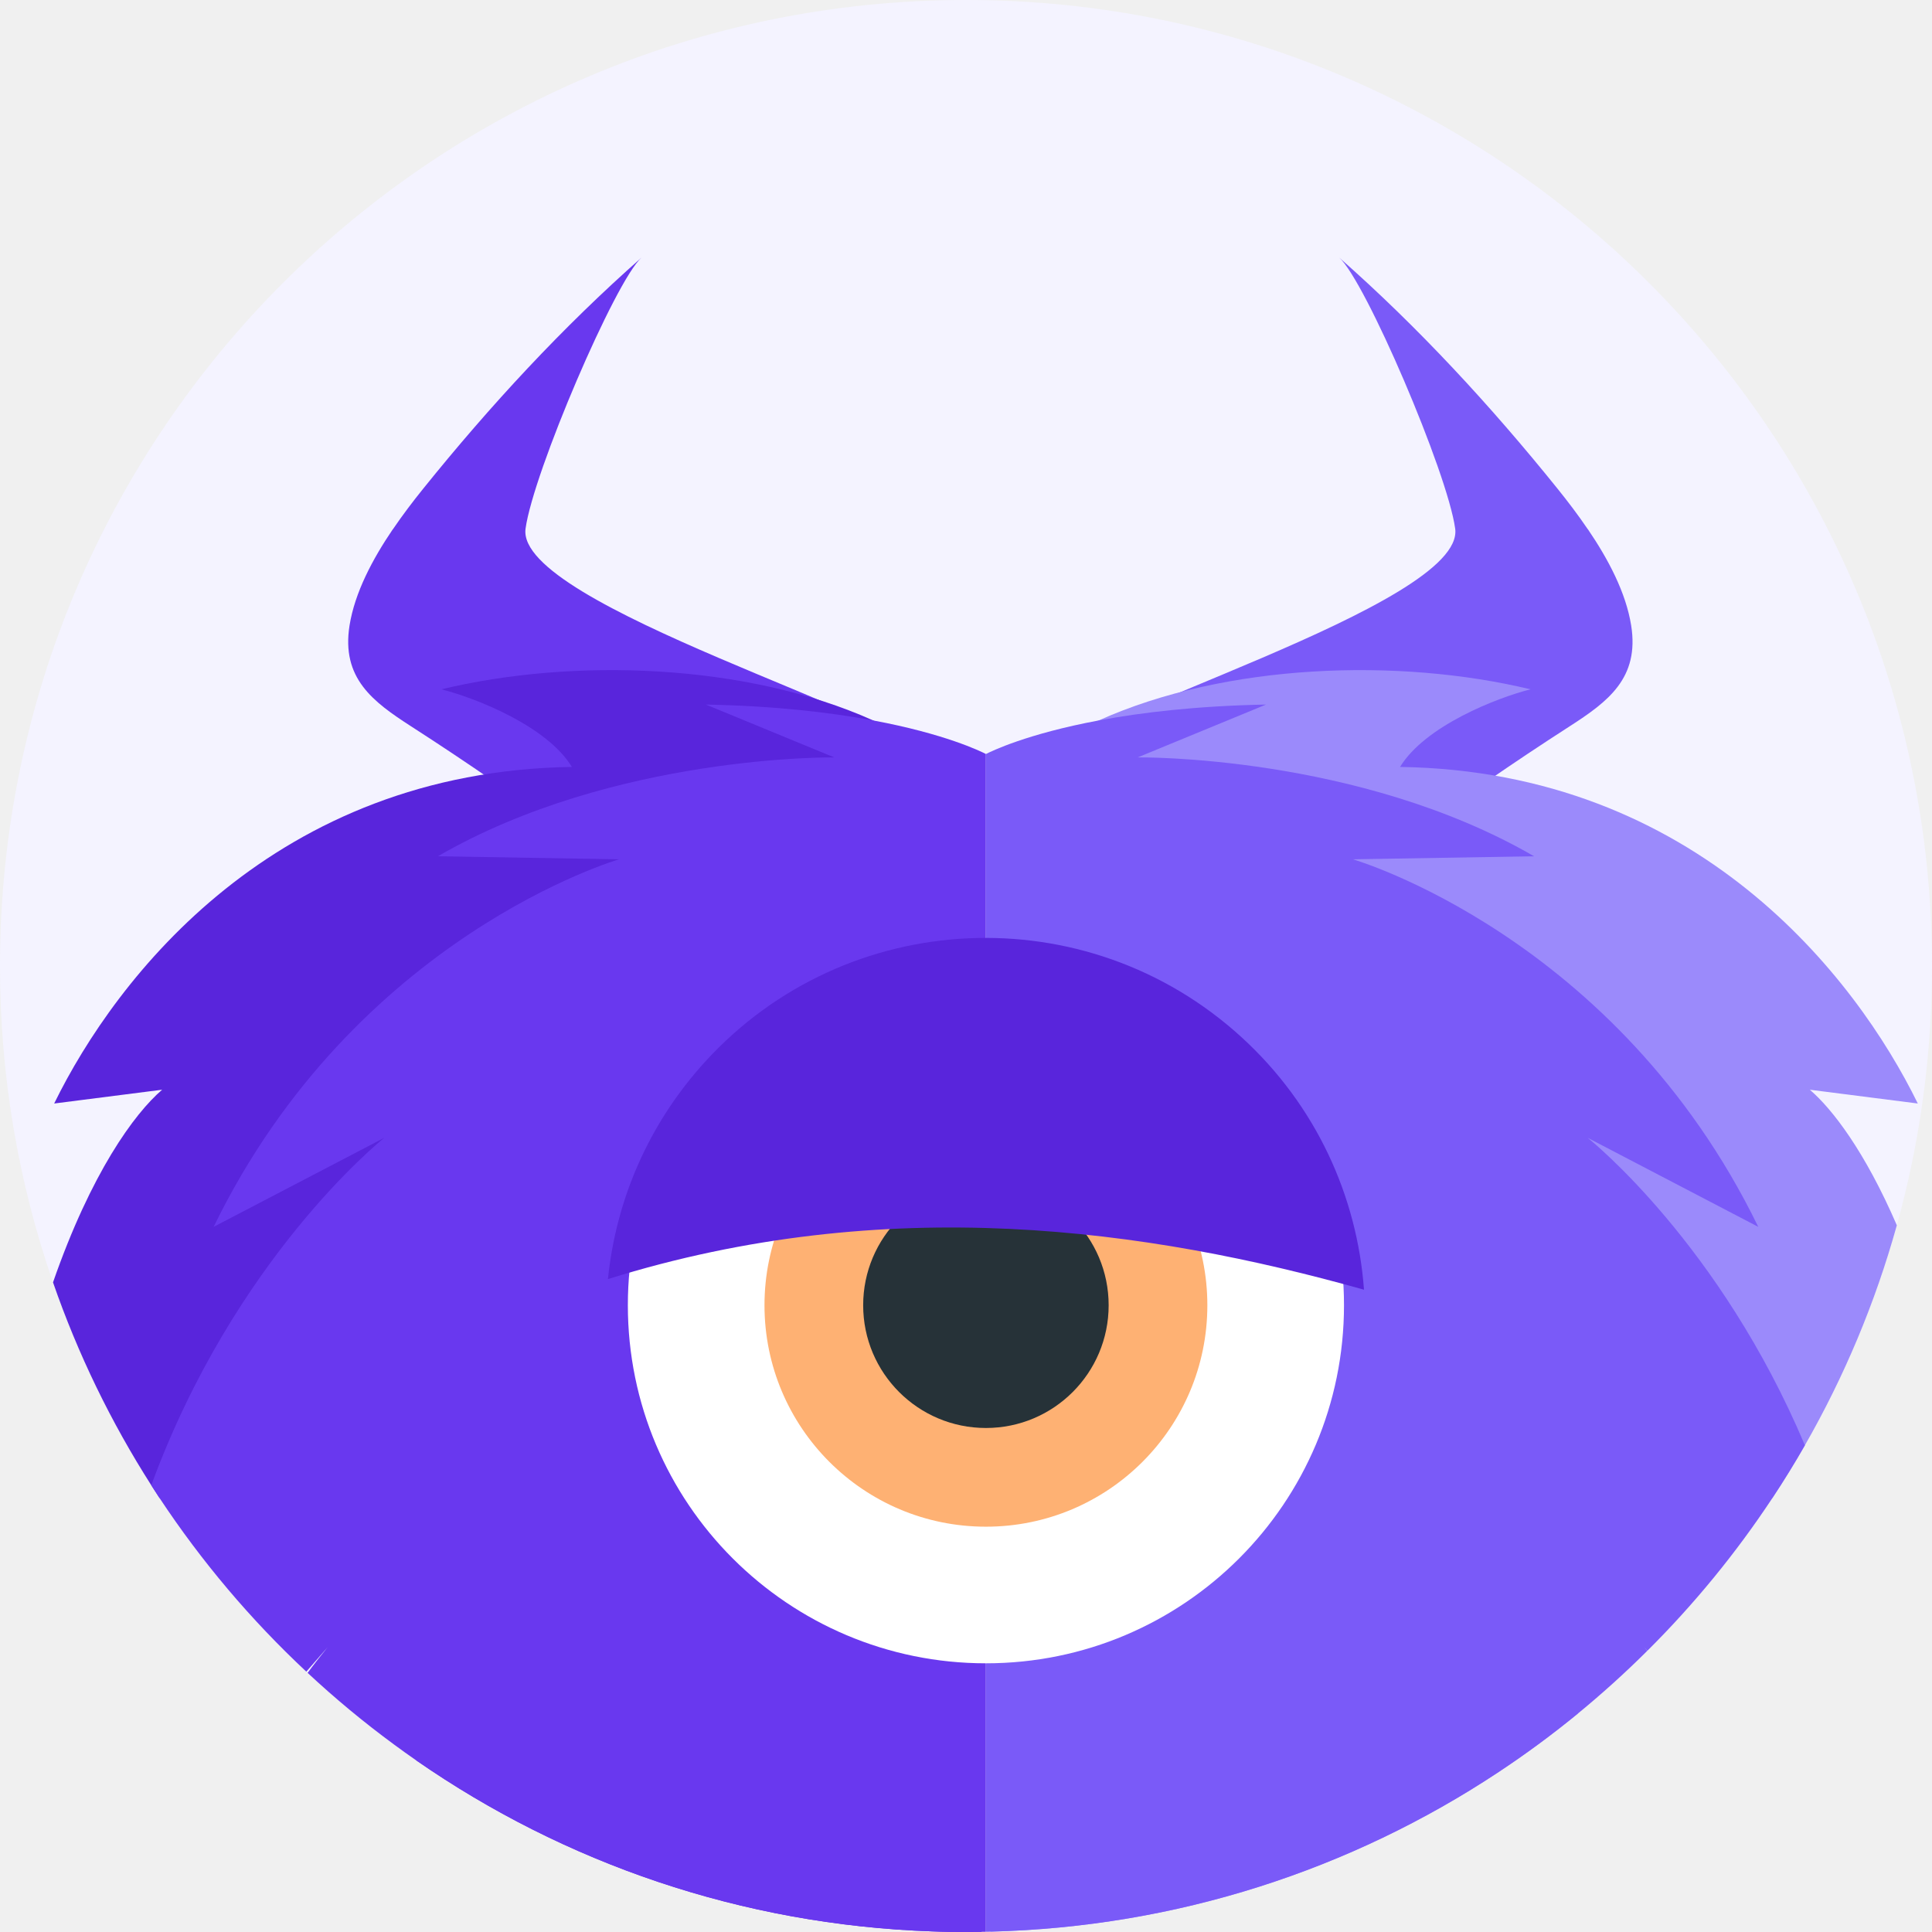
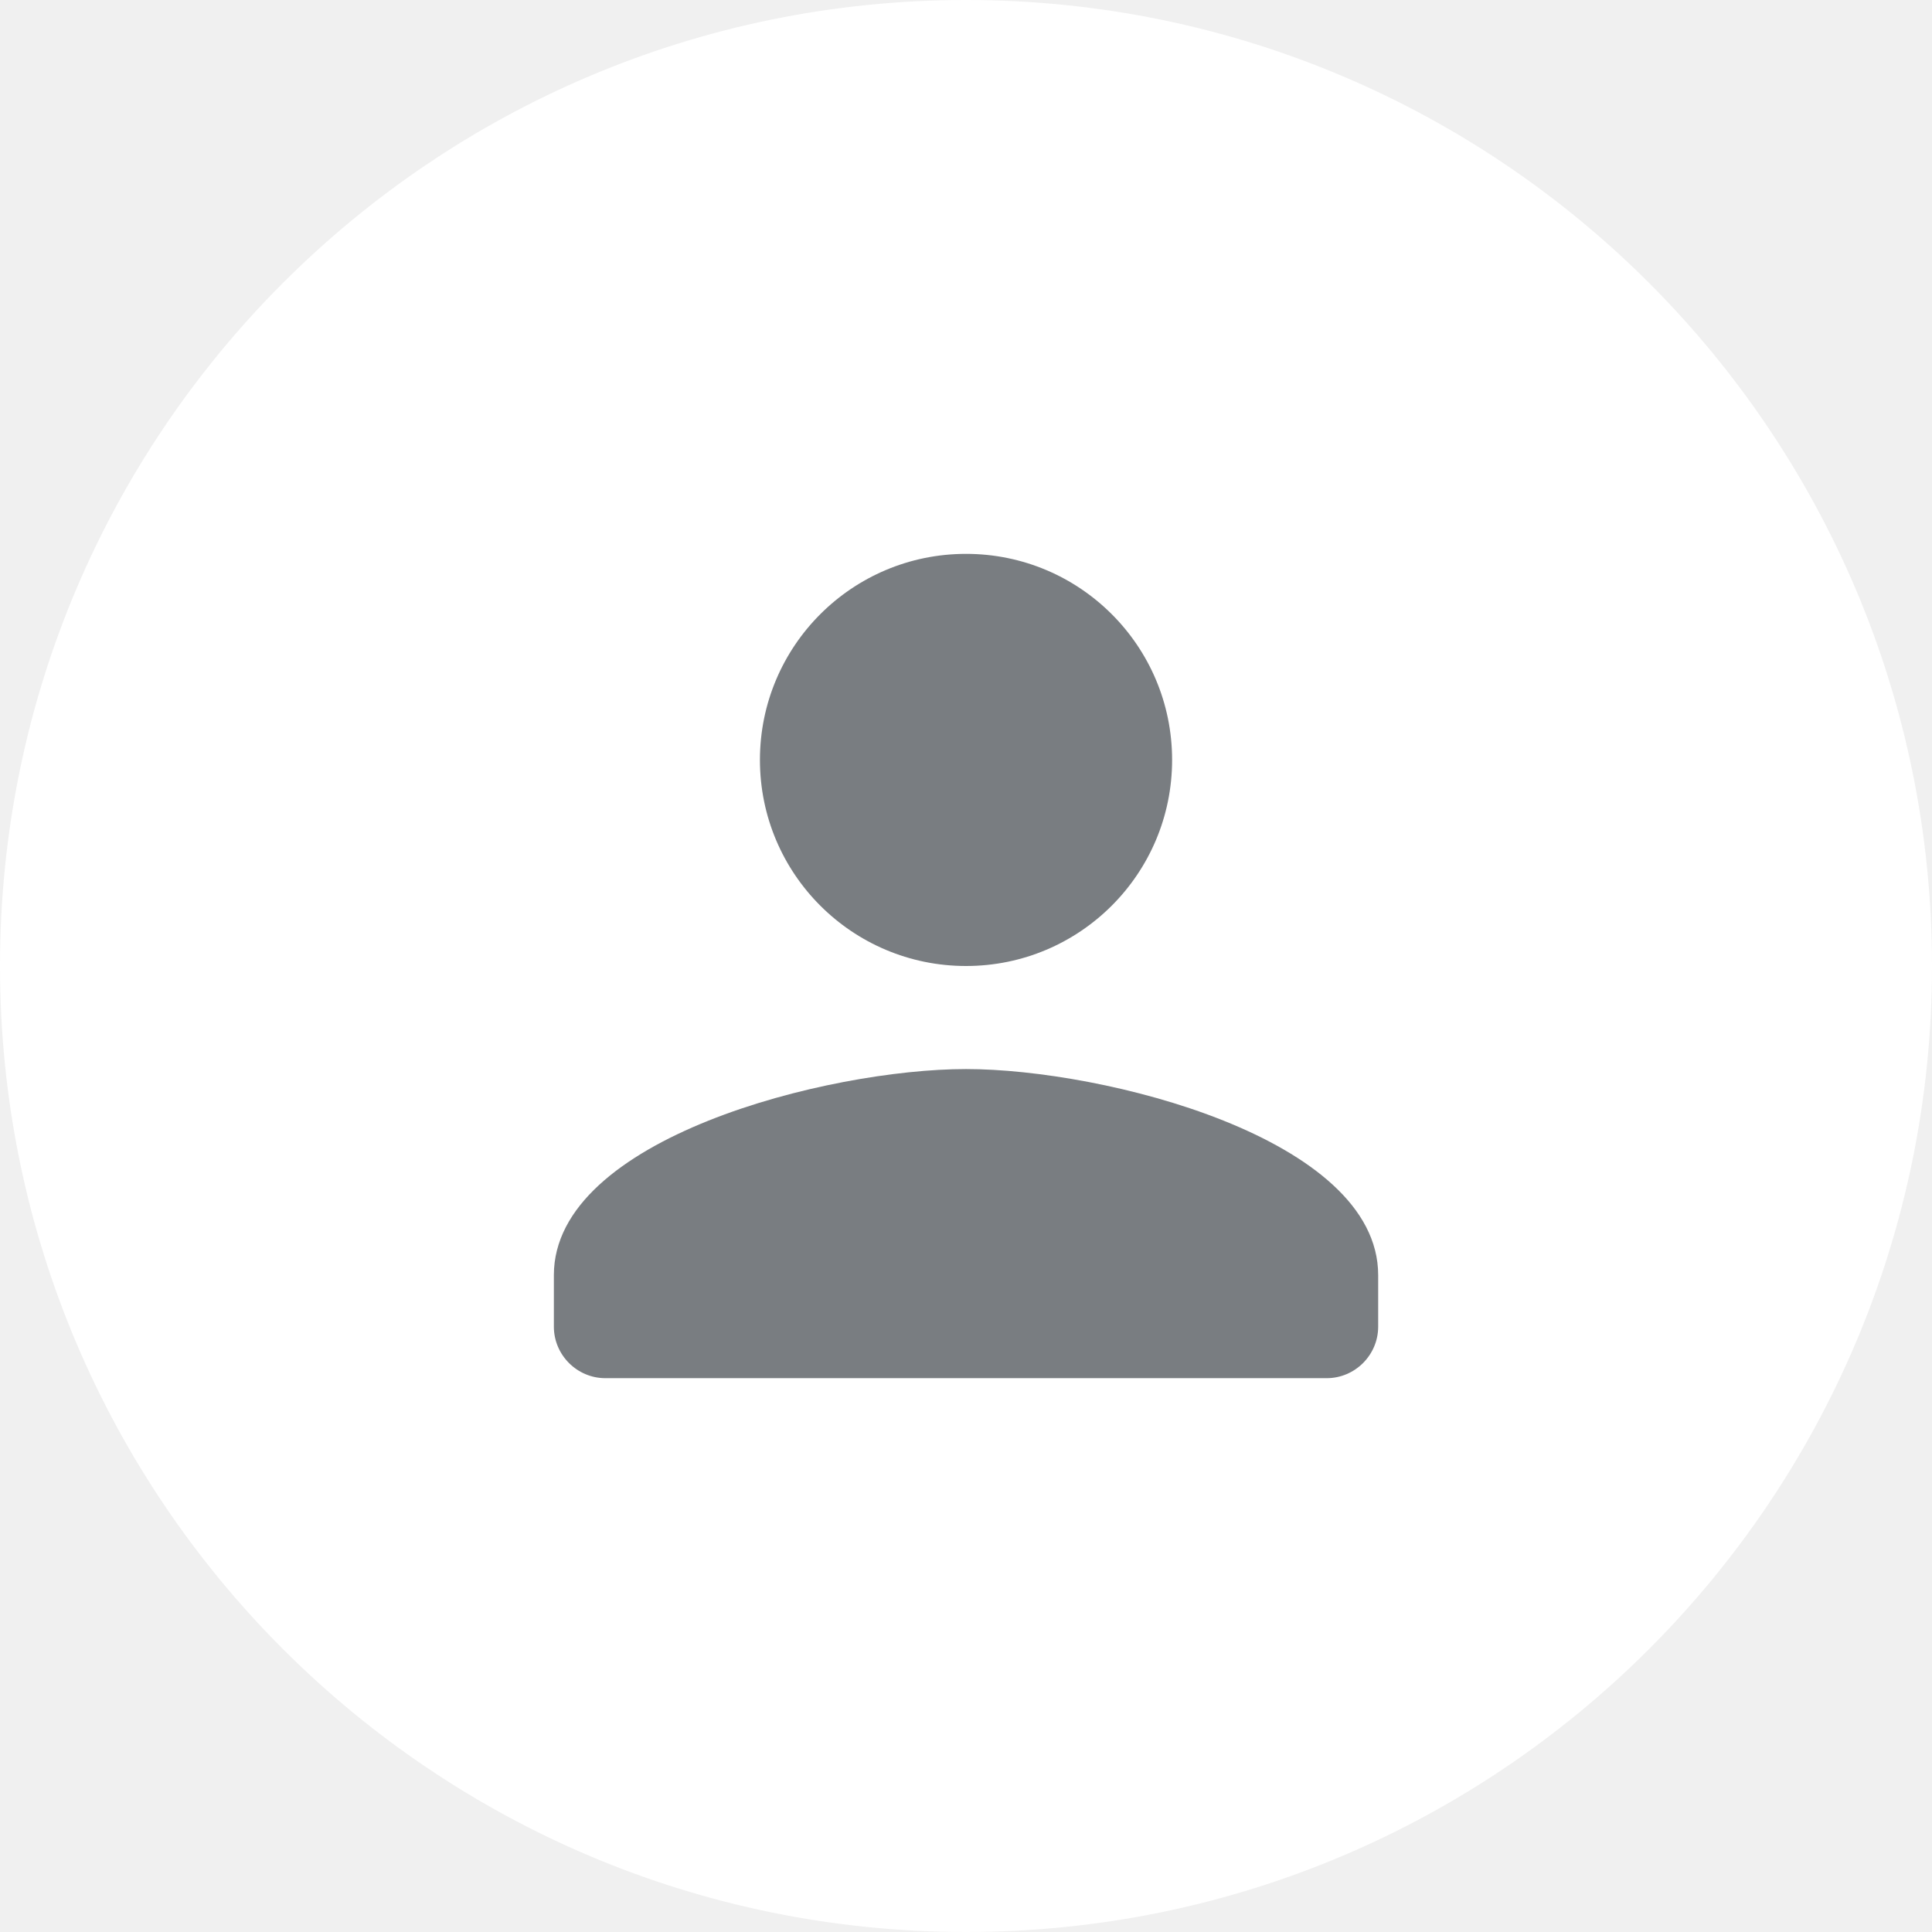
- <svg xmlns="http://www.w3.org/2000/svg" width="80" height="80" viewBox="0 0 80 80" fill="none">
-   <path d="M80 40C80 43.719 79.492 47.321 78.544 50.736C77.649 53.955 76.361 57.01 74.737 59.847C74.312 60.589 73.864 61.315 73.394 62.027C71.885 64.31 70.147 66.43 68.213 68.354L68.208 68.359C67.288 69.275 66.325 70.145 65.321 70.967C64.257 71.837 63.148 72.654 61.997 73.414C55.951 77.405 48.756 79.794 41.014 79.985C40.953 79.99 40.89 79.99 40.827 79.99H40.825C40.764 79.992 40.702 79.995 40.639 79.993C40.428 79.998 40.214 80 40 80C39.786 80 39.568 79.998 39.354 79.995H39.301C39.067 79.99 38.836 79.985 38.602 79.975C30.685 79.703 23.355 77.133 17.254 72.906C17.241 72.898 17.229 72.888 17.216 72.881C16.917 72.672 16.618 72.461 16.323 72.242C15.071 71.322 13.874 70.328 12.737 69.269C12.72 69.252 12.702 69.237 12.684 69.219C10.389 67.074 8.347 64.66 6.606 62.029C6.491 61.853 6.377 61.68 6.264 61.501C4.597 58.891 3.226 56.074 2.195 53.099C0.772 48.995 0 44.59 0 40C0 17.91 17.91 0 40 0C62.09 0 80 17.91 80 40Z" fill="#F4F3FF" />
-   <path d="M65.75 21.919C65.343 21.318 64.91 20.752 64.501 20.244C61.732 16.804 58.719 13.542 55.452 10.665C56.531 11.616 59.934 19.555 60.256 21.889C60.696 25.075 44.01 29.805 43.711 31.399C46.321 32.667 48.62 34.804 50.227 37.395C50.74 38.222 51.185 39.095 51.544 40.002C55.825 36.404 60.316 33.089 64.993 30.077C66.583 29.053 67.891 28.08 67.543 25.897C67.325 24.534 66.593 23.153 65.755 21.921L65.75 21.919Z" fill="#7A5AF8" />
-   <path d="M16.267 21.919C16.675 21.318 17.107 20.752 17.517 20.244C20.286 16.804 23.299 13.542 26.565 10.665C25.486 11.616 22.084 19.555 21.762 21.889C21.322 25.075 38.008 29.805 38.307 31.399C35.696 32.667 33.398 34.804 31.791 37.395C31.278 38.222 30.833 39.095 30.473 40.002C26.193 36.404 21.702 33.089 17.024 30.077C15.435 29.053 14.127 28.08 14.474 25.897C14.693 24.534 15.425 23.153 16.262 21.921L16.267 21.919Z" fill="#6938EF" />
-   <path d="M78.544 50.736C77.649 53.955 76.361 57.01 74.737 59.847C74.312 60.589 73.864 61.315 73.394 62.027C70.172 62.94 67.524 66.556 65.322 70.967C64.258 71.837 63.149 72.654 61.997 73.414C55.951 77.405 48.757 79.794 41.014 79.985L43.435 30.932C44.082 30.522 44.773 30.157 45.5 29.83C50.764 27.466 57.91 27.23 63.375 28.543C61.979 28.895 59.007 30.059 57.973 31.757C70.26 31.938 76.839 40.44 79.412 45.694C77.921 45.502 76.429 45.314 74.941 45.123C75.879 45.928 77.226 47.688 78.544 50.736Z" fill="#9B8AFB" />
-   <path d="M38.217 30.932L40.639 79.993C40.427 79.998 40.214 80 40 80C39.786 80 39.567 79.998 39.354 79.995H39.301C39.067 79.99 38.836 79.985 38.602 79.975C30.685 79.703 23.355 77.133 17.254 72.906C14.691 67.24 11.482 62.364 7.388 61.849C7.137 61.886 6.875 61.949 6.606 62.03C6.491 61.854 6.377 61.68 6.264 61.502C4.597 58.891 3.226 56.075 2.195 53.1C3.77 48.571 5.558 46.116 6.714 45.123C5.223 45.314 3.734 45.502 2.243 45.694C4.816 40.44 11.392 31.938 23.681 31.757C22.648 30.059 19.675 28.895 18.277 28.543C23.744 27.23 30.891 27.466 36.152 29.83C36.879 30.157 37.571 30.522 38.217 30.932Z" fill="#5925DC" />
-   <path d="M40.824 31.221V79.99C40.764 79.993 40.701 79.995 40.638 79.993C40.427 79.998 40.213 80 39.999 80C39.786 80 39.567 79.998 39.353 79.995H39.3C39.066 79.99 38.835 79.985 38.601 79.975C30.685 79.704 23.354 77.134 17.253 72.906C17.241 72.899 17.228 72.889 17.215 72.881C16.916 72.672 16.617 72.461 16.323 72.242C15.07 71.322 13.873 70.329 12.737 69.27C13.043 68.858 13.325 68.503 13.564 68.211L12.684 69.22C10.388 67.075 8.346 64.66 6.606 62.03C6.49 61.854 6.377 61.68 6.264 61.502C9.706 52.127 15.722 47.268 15.908 47.117L8.846 50.801C14.726 38.738 25.635 35.582 25.635 35.582L18.133 35.456C25.416 31.236 34.542 31.362 34.542 31.362L29.229 29.174C32.1 29.23 34.391 29.501 36.152 29.831C39.132 30.386 40.603 31.108 40.824 31.221Z" fill="#6938EF" />
-   <path d="M74.737 59.847C74.312 60.589 73.865 61.316 73.394 62.027C71.886 64.311 70.148 66.431 68.214 68.355L68.088 68.211C68.129 68.259 68.166 68.307 68.209 68.359C67.289 69.275 66.325 70.145 65.322 70.967C64.258 71.838 63.149 72.655 61.998 73.414C55.952 77.405 48.757 79.794 41.014 79.985C40.954 79.99 40.891 79.99 40.828 79.99V31.221C41.049 31.108 42.521 30.386 45.501 29.831C47.261 29.501 49.552 29.23 52.424 29.174L47.11 31.362C47.11 31.362 56.239 31.236 63.521 35.456L56.02 35.582C56.02 35.582 66.929 38.738 72.806 50.801L65.747 47.117C65.91 47.251 71.237 51.546 74.737 59.847Z" fill="#7A5AF8" />
-   <path d="M40.825 68.874C49.014 68.874 55.652 62.236 55.652 54.047C55.652 45.858 49.014 39.22 40.825 39.22C32.636 39.22 25.998 45.858 25.998 54.047C25.998 62.236 32.636 68.874 40.825 68.874Z" fill="white" />
-   <path d="M40.825 63.217C45.889 63.217 49.994 59.112 49.994 54.048C49.994 48.984 45.889 44.879 40.825 44.879C35.761 44.879 31.656 48.984 31.656 54.048C31.656 59.112 35.761 63.217 40.825 63.217Z" fill="#FEB173" />
-   <path d="M40.825 59.13C43.632 59.13 45.907 56.855 45.907 54.048C45.907 51.241 43.632 48.965 40.825 48.965C38.018 48.965 35.742 51.241 35.742 54.048C35.742 56.855 38.018 59.13 40.825 59.13Z" fill="#263238" />
-   <path d="M51.405 42.945C44.993 37.093 35.052 37.548 29.203 43.958C26.836 46.551 25.501 49.722 25.174 52.964C36.729 49.355 47.518 50.884 56.48 53.404C56.196 49.536 54.496 45.764 51.405 42.945Z" fill="#5925DC" />
+ <svg xmlns="http://www.w3.org/2000/svg" width="50" height="50" viewBox="0 0 50 50" fill="none">
+   <rect width="50" height="50" rx="25" fill="white" />
+   <path fill-rule="evenodd" clip-rule="evenodd" d="M25.001 25C27.947 25 30.334 22.613 30.334 19.667C30.334 16.72 27.947 14.334 25.001 14.334C22.054 14.334 19.667 16.72 19.667 19.667C19.667 22.613 22.054 25 25.001 25ZM25.001 27.667C21.441 27.667 14.334 29.453 14.334 33V34.334C14.334 35.067 14.934 35.667 15.667 35.667H34.334C35.067 35.667 35.667 35.067 35.667 34.334V33C35.667 29.453 28.561 27.667 25.001 27.667Z" fill="#797D81" />
</svg>
